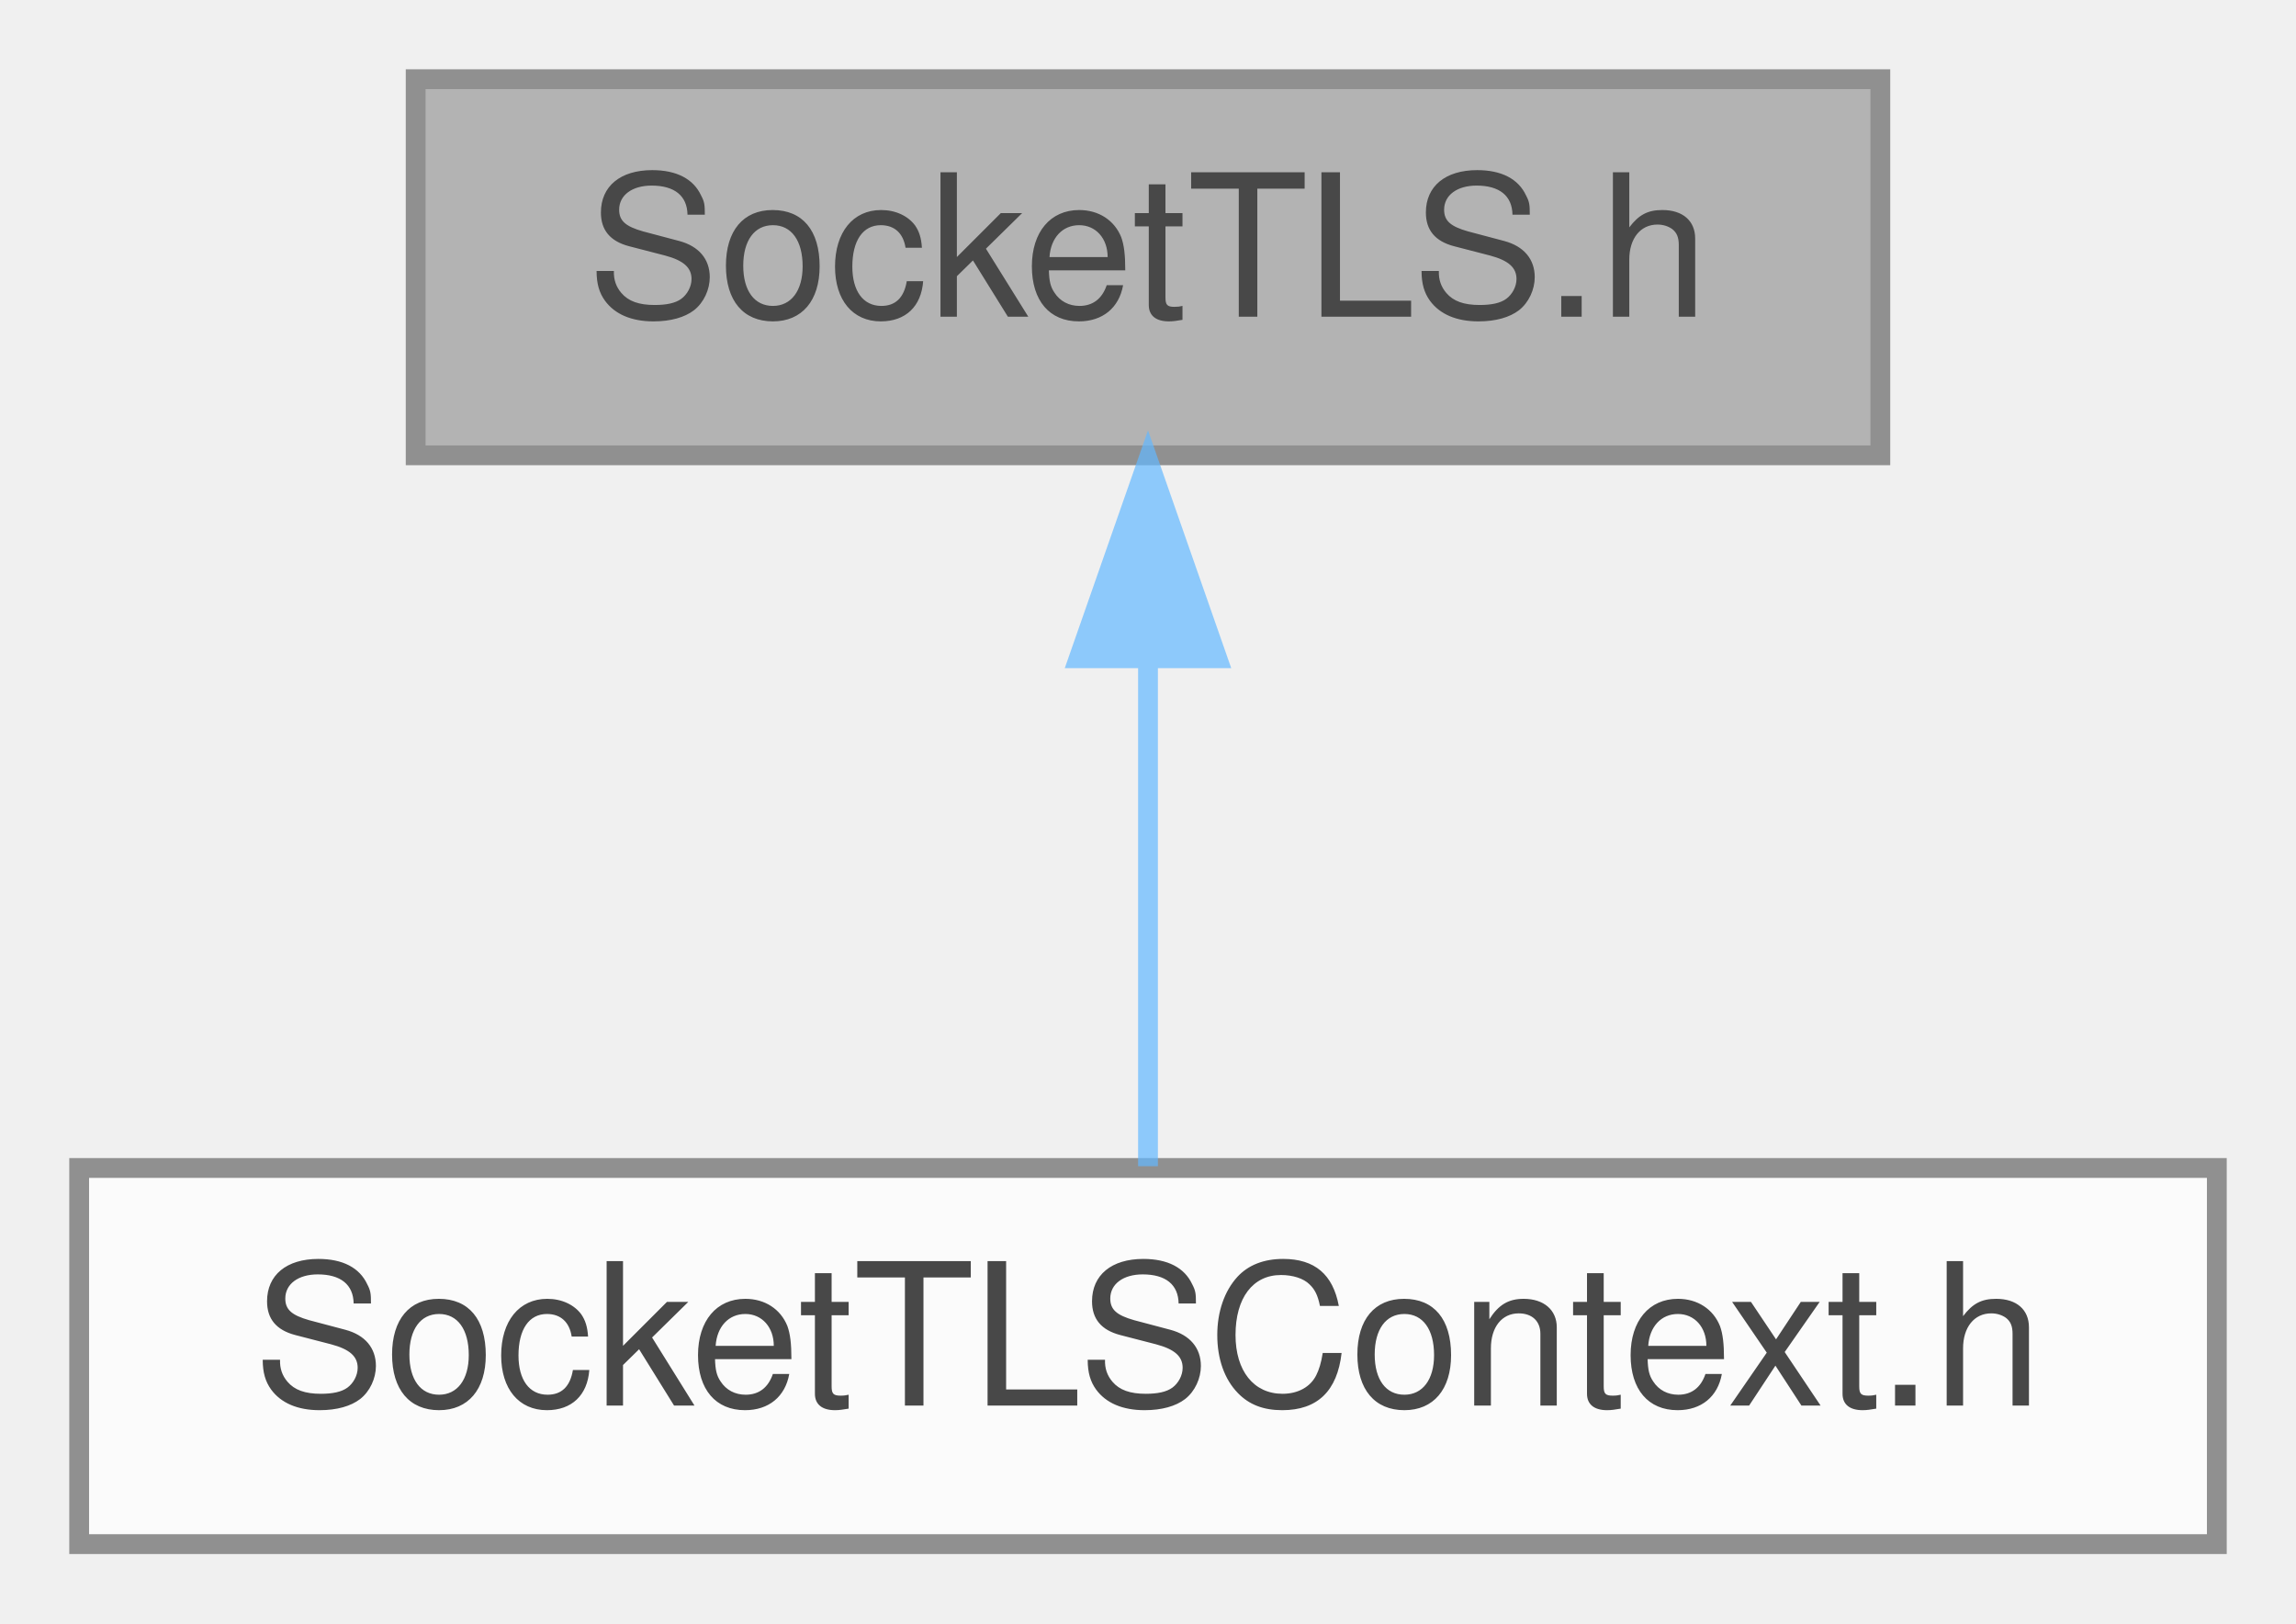
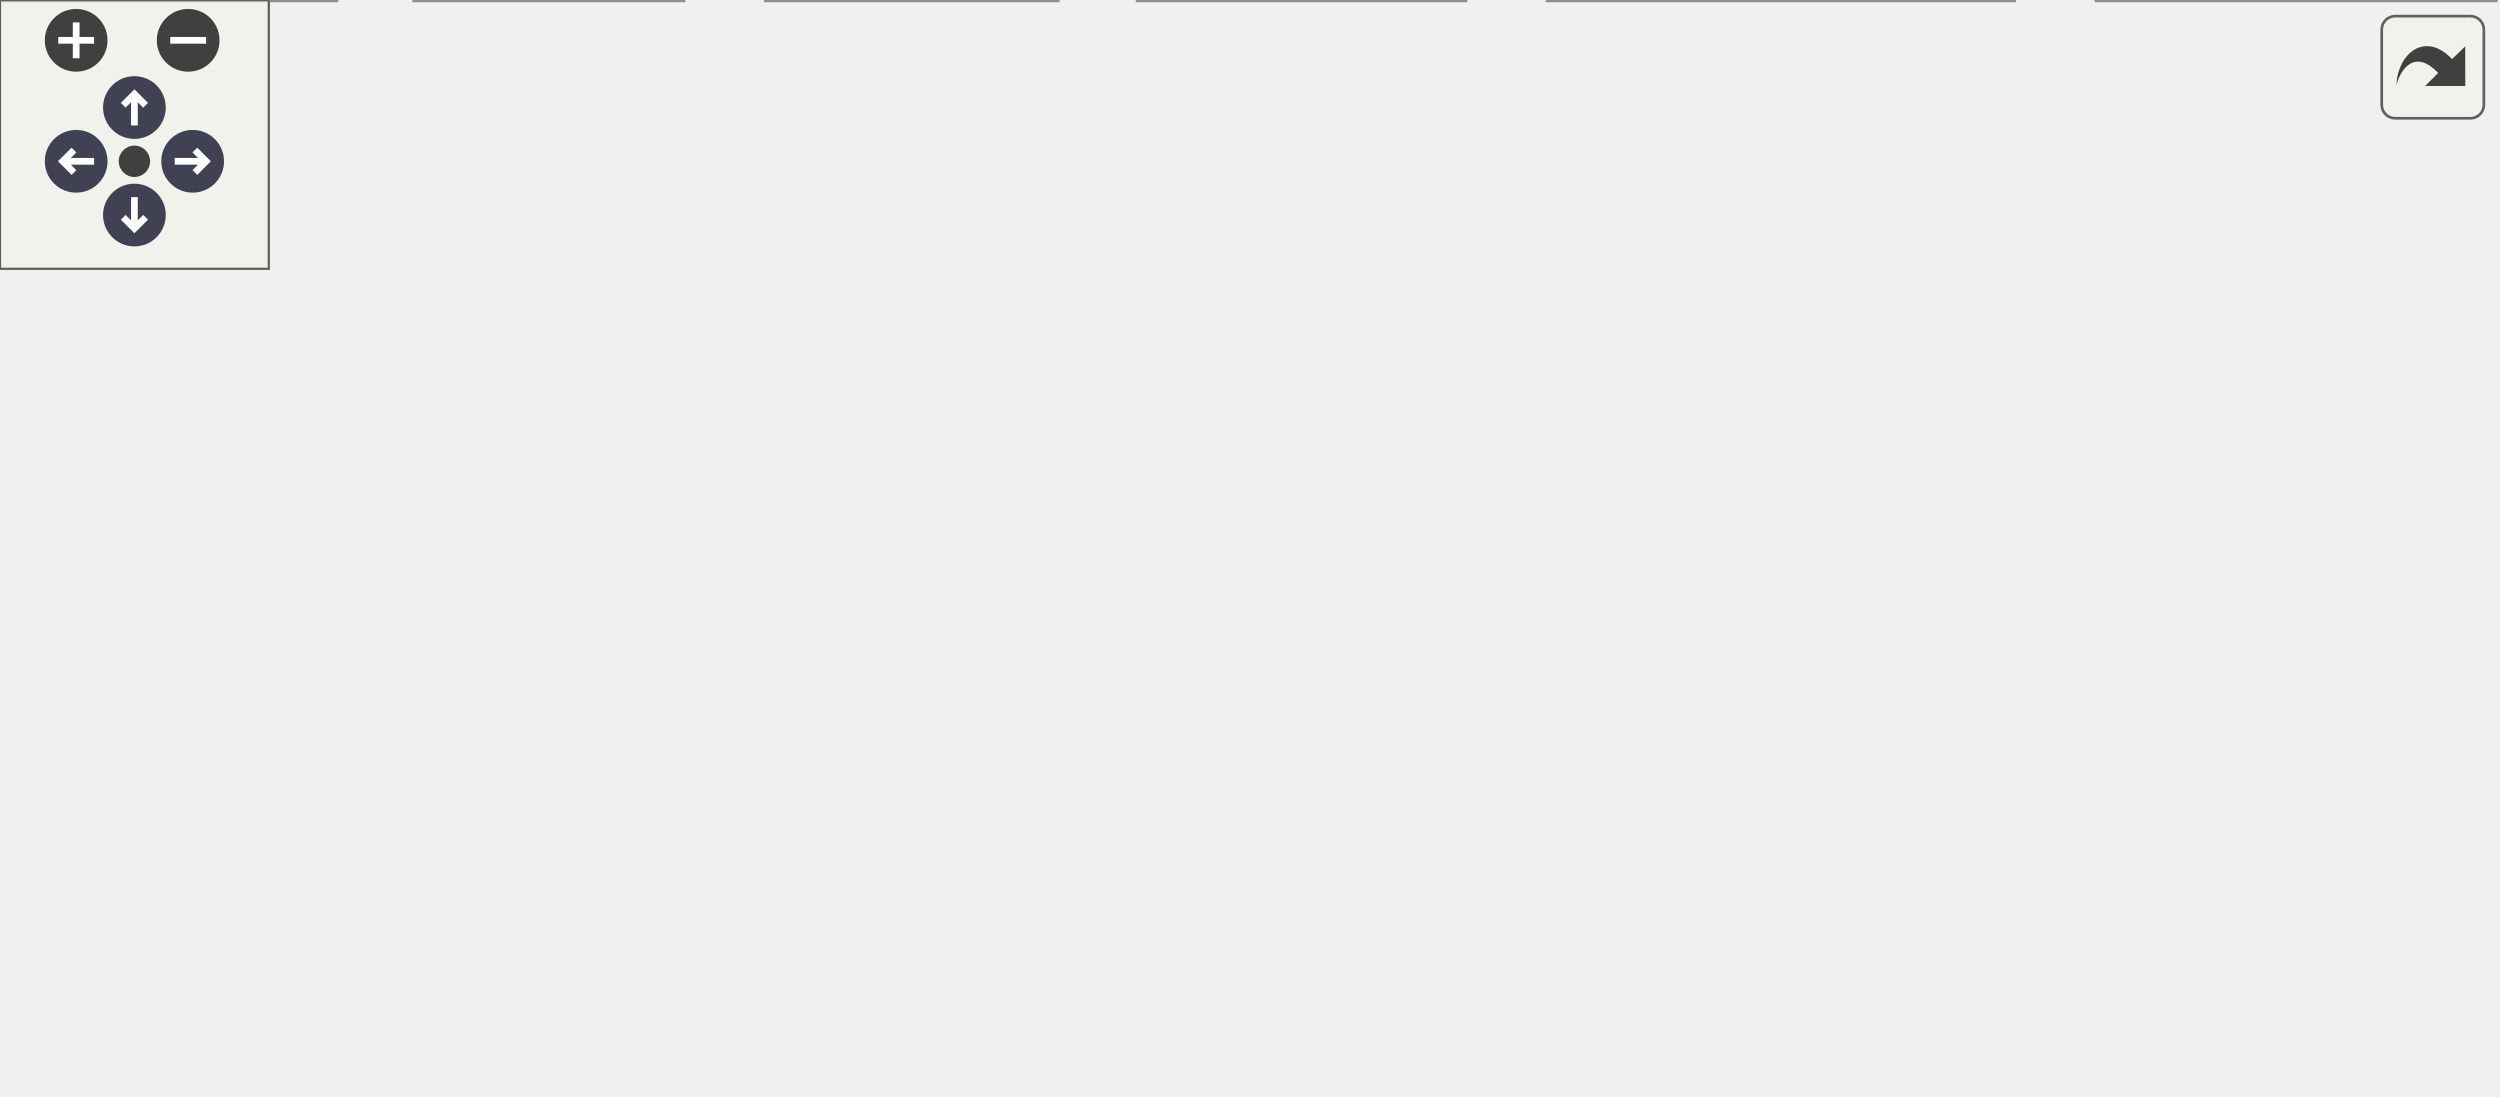
- <svg xmlns="http://www.w3.org/2000/svg" xmlns:xlink="http://www.w3.org/1999/xlink" width="116pt" height="82pt" viewBox="0.00 0.00 116.00 82.00">
-   <svg id="main" version="1.1" xml:space="preserve">
-     <style type="text/css">
+ <svg xmlns="http://www.w3.org/2000/svg" xmlns:xlink="http://www.w3.org/1999/xlink" id="main" version="1.1" xml:space="preserve">
+   <style type="text/css">
.node, .edge {opacity: 0.7;}
.node.selected, .edge.selected {opacity: 1;}
.edge:hover path { stroke: red; }
.edge:hover polygon { stroke: red; fill: red; }
</style>
-     <svg id="graph" class="graph">
-       <g id="graph0" class="graph" transform="scale(1 1) rotate(0) translate(4 78)">
-         <g id="Node000001" class="node">
-           <g id="a_Node000001">
-             <a xlink:title=" ">
-               <polygon fill="#999999" stroke="#666666" points="91,-74 17,-74 17,-55 91,-55 91,-74" />
-               <text text-anchor="middle" x="54" y="-62" font-family="Helvetica,sans-Serif" font-size="10.00">SocketTLS.h</text>
-             </a>
-           </g>
-         </g>
-         <g id="Node000002" class="node">
-           <g id="a_Node000002">
-             <a xlink:href="SocketTLSContext_8h.html" target="_top" xlink:title=" ">
-               <polygon fill="white" stroke="#666666" points="108,-19 0,-19 0,0 108,0 108,-19" />
-               <text text-anchor="middle" x="54" y="-7" font-family="Helvetica,sans-Serif" font-size="10.00">SocketTLSContext.h</text>
-             </a>
-           </g>
-         </g>
-         <g id="edge1_Node000001_Node000002" class="edge">
-           <g id="a_edge1_Node000001_Node000002">
-             <a xlink:title=" ">
-               <path fill="none" stroke="#63b8ff" d="M54,-44.66C54,-35.93 54,-25.99 54,-19.09" />
-               <polygon fill="#63b8ff" stroke="#63b8ff" points="50.5,-44.75 54,-54.75 57.5,-44.75 50.5,-44.75" />
-             </a>
-           </g>
-         </g>
-       </g>
-     </svg>
+   <defs>
+     <circle id="rim" cx="0" cy="0" r="7" />
+     <circle id="rim2" cx="0" cy="0" r="3.5" />
+     <g id="zoomPlus">
+       <use xlink:href="#rim" fill="#404040">
+         <set attributeName="fill" to="#808080" begin="zoomplus.mouseover" end="zoomplus.mouseout" />
+       </use>
+       <path d="M-4,0h8M0,-4v8" fill="none" stroke="white" stroke-width="1.5" pointer-events="none" />
+     </g>
+     <g id="zoomMin">
+       <use xlink:href="#rim" fill="#404040">
+         <set attributeName="fill" to="#808080" begin="zoomminus.mouseover" end="zoomminus.mouseout" />
+       </use>
+       <path d="M-4,0h8" fill="none" stroke="white" stroke-width="1.5" pointer-events="none" />
+     </g>
+     <g id="arrowUp" transform="translate(30 24)">
+       <use xlink:href="#rim" />
+       <path pointer-events="none" fill="none" stroke="white" stroke-width="1.5" d="M0,-3.0v7 M-2.5,-0.5L0,-3.0L2.5,-0.5" />
+     </g>
+     <g id="arrowRight" transform="rotate(90) translate(36 -43)">
+       <use xlink:href="#rim" />
+       <path pointer-events="none" fill="none" stroke="white" stroke-width="1.5" d="M0,-3.0v7 M-2.5,-0.5L0,-3.0L2.5,-0.5" />
+     </g>
+     <g id="arrowDown" transform="rotate(180) translate(-30 -48)">
+       <use xlink:href="#rim" />
+       <path pointer-events="none" fill="none" stroke="white" stroke-width="1.5" d="M0,-3.0v7 M-2.5,-0.5L0,-3.0L2.5,-0.5" />
+     </g>
+     <g id="arrowLeft" transform="rotate(270) translate(-36 17)">
+       <use xlink:href="#rim" />
+       <path pointer-events="none" fill="none" stroke="white" stroke-width="1.5" d="M0,-3.0v7 M-2.5,-0.5L0,-3.0L2.5,-0.5" />
+     </g>
+     <g id="resetDef">
+       <use xlink:href="#rim2" fill="#404040">
+         <set attributeName="fill" to="#808080" begin="reset.mouseover" end="reset.mouseout" />
+       </use>
+     </g>
+   </defs>
+   <svg id="graph" class="graph">
+     <g id="viewport">
+       <g id="Node000001" class="node">
+         <g id="a_Node000001">
+           <a xlink:title=" ">
+             <polygon fill="#999999" stroke="#666666" points="462.5,-184 388.5,-184 388.5,-165 462.5,-165 462.5,-184" />
+             <text text-anchor="middle" x="425.5" y="-172" font-family="Helvetica,sans-Serif" font-size="10.00">SocketTLS.h</text>
+           </a>
+         </g>
+       </g>
+       <g id="Node000002" class="node">
+         <g id="a_Node000002">
+           <a xlink:href="SocketDTLSContext_8h.html" target="_top" xlink:title=" ">
+             <polygon fill="white" stroke="#666666" points="353.5,-129 237.5,-129 237.5,-110 353.5,-110 353.5,-129" />
+             <text text-anchor="middle" x="295.5" y="-117" font-family="Helvetica,sans-Serif" font-size="10.00">SocketDTLSContext.h</text>
+           </a>
+         </g>
+       </g>
+       <g id="edge1_Node000001_Node000002" class="edge">
+         <g id="a_edge1_Node000001_Node000002">
+           <a xlink:title=" ">
+             <path fill="none" stroke="#63b8ff" d="M395.23,-161.16C371.16,-151.35 338.1,-137.87 316.77,-129.17" />
+             <polygon fill="#63b8ff" stroke="#63b8ff" points="394.03,-164.45 404.61,-164.98 396.67,-157.97 394.03,-164.45" />
+           </a>
+         </g>
+       </g>
+       <g id="Node000003" class="node">
+         <g id="a_Node000003">
+           <a xlink:href="SocketTLSContext_8h.html" target="_top" xlink:title=" ">
+             <polygon fill="white" stroke="#666666" points="479.5,-129 371.5,-129 371.5,-110 479.5,-110 479.5,-129" />
+             <text text-anchor="middle" x="425.5" y="-117" font-family="Helvetica,sans-Serif" font-size="10.00">SocketTLSContext.h</text>
+           </a>
+         </g>
+       </g>
+       <g id="edge2_Node000001_Node000003" class="edge">
+         <g id="a_edge2_Node000001_Node000003">
+           <a xlink:title=" ">
+             <path fill="none" stroke="#63b8ff" d="M425.5,-154.66C425.5,-145.93 425.5,-135.99 425.5,-129.09" />
+             <polygon fill="#63b8ff" stroke="#63b8ff" points="422,-154.75 425.5,-164.75 429,-154.75 422,-154.75" />
+           </a>
+         </g>
+       </g>
+       <g id="Node000012" class="node">
+         <g id="a_Node000012">
+           <a xlink:href="proxy__connect_8c.html" target="_top" xlink:title=" ">
+             <polygon fill="white" stroke="#666666" points="557,-19 468,-19 468,0 557,0 557,-19" />
+             <text text-anchor="middle" x="512.5" y="-7" font-family="Helvetica,sans-Serif" font-size="10.00">proxy_connect.c</text>
+           </a>
+         </g>
+       </g>
+       <g id="edge13_Node000001_Node000012" class="edge">
+         <g id="a_edge13_Node000001_Node000012">
+           <a xlink:title=" ">
+             <path fill="none" stroke="#63b8ff" d="M453.33,-160.09C465.93,-152.63 479.91,-142.18 488.5,-129 511.77,-93.31 513.23,-39.71 512.83,-19.04" />
+             <polygon fill="#63b8ff" stroke="#63b8ff" points="451.54,-157.08 444.48,-164.98 454.93,-163.2 451.54,-157.08" />
+           </a>
+         </g>
+       </g>
+       <g id="Node000004" class="node">
+         <g id="a_Node000004">
+           <a xlink:href="SocketHTTPClient_8h.html" target="_top" xlink:title=" ">
+             <polygon fill="white" stroke="#666666" points="217,-74 110,-74 110,-55 217,-55 217,-74" />
+             <text text-anchor="middle" x="163.5" y="-62" font-family="Helvetica,sans-Serif" font-size="10.00">SocketHTTPClient.h</text>
+           </a>
+         </g>
+       </g>
+       <g id="edge3_Node000003_Node000004" class="edge">
+         <g id="a_edge3_Node000003_Node000004">
+           <a xlink:title=" ">
+             <path fill="none" stroke="#63b8ff" d="M373.3,-107.94C324.19,-98.01 251.57,-83.31 205.92,-74.08" />
+             <polygon fill="#63b8ff" stroke="#63b8ff" points="372.91,-111.43 383.41,-109.98 374.3,-104.57 372.91,-111.43" />
+           </a>
+         </g>
+       </g>
+       <g id="Node000008" class="node">
+         <g id="a_Node000008">
+           <a xlink:href="SocketHTTPServer_8h.html" target="_top" xlink:title=" ">
+             <polygon fill="white" stroke="#666666" points="367.5,-74 257.5,-74 257.5,-55 367.5,-55 367.5,-74" />
+             <text text-anchor="middle" x="312.5" y="-62" font-family="Helvetica,sans-Serif" font-size="10.00">SocketHTTPServer.h</text>
+           </a>
+         </g>
+       </g>
+       <g id="edge7_Node000003_Node000008" class="edge">
+         <g id="a_edge7_Node000003_Node000008">
+           <a xlink:title=" ">
+             <path fill="none" stroke="#63b8ff" d="M398.07,-105.63C377.25,-95.87 349.2,-82.71 330.99,-74.17" />
+             <polygon fill="#63b8ff" stroke="#63b8ff" points="396.8,-108.91 407.34,-109.98 399.78,-102.57 396.8,-108.91" />
+           </a>
+         </g>
+       </g>
+       <g id="Node000011" class="node">
+         <g id="a_Node000011">
+           <a xlink:href="SocketProxy_8h.html" target="_top" xlink:title=" ">
+             <polygon fill="white" stroke="#666666" points="465.5,-74 385.5,-74 385.5,-55 465.5,-55 465.5,-74" />
+             <text text-anchor="middle" x="425.5" y="-62" font-family="Helvetica,sans-Serif" font-size="10.00">SocketProxy.h</text>
+           </a>
+         </g>
+       </g>
+       <g id="edge10_Node000003_Node000011" class="edge">
+         <g id="a_edge10_Node000003_Node000011">
+           <a xlink:title=" ">
+             <path fill="none" stroke="#63b8ff" d="M425.5,-99.66C425.5,-90.93 425.5,-80.99 425.5,-74.09" />
+             <polygon fill="#63b8ff" stroke="#63b8ff" points="422,-99.75 425.5,-109.75 429,-99.75 422,-99.75" />
+           </a>
+         </g>
+       </g>
+       <g id="edge12_Node000003_Node000012" class="edge">
+         <g id="a_edge12_Node000003_Node000012">
+           <a xlink:title=" ">
+             <path fill="none" stroke="#63b8ff" d="M444.74,-103.33C454.32,-95.23 465.71,-84.73 474.5,-74 489.16,-56.11 501.99,-31.99 508.32,-19.24" />
+             <polygon fill="#63b8ff" stroke="#63b8ff" points="442.39,-100.73 436.89,-109.78 446.84,-106.14 442.39,-100.73" />
+           </a>
+         </g>
+       </g>
+       <g id="Node000005" class="node">
+         <g id="a_Node000005">
+           <a xlink:href="http2__client_8c.html" target="_top" xlink:title=" ">
+             <polygon fill="white" stroke="#666666" points="75,-19 0,-19 0,0 75,0 75,-19" />
+             <text text-anchor="middle" x="37.5" y="-7" font-family="Helvetica,sans-Serif" font-size="10.00">http2_client.c</text>
+           </a>
+         </g>
+       </g>
+       <g id="edge4_Node000004_Node000005" class="edge">
+         <g id="a_edge4_Node000004_Node000005">
+           <a xlink:title=" ">
+             <path fill="none" stroke="#63b8ff" d="M133.85,-51.03C110.55,-41.23 78.7,-27.83 58.11,-19.17" />
+             <polygon fill="#63b8ff" stroke="#63b8ff" points="132.68,-54.33 143.26,-54.98 135.4,-47.88 132.68,-54.33" />
+           </a>
+         </g>
+       </g>
+       <g id="Node000006" class="node">
+         <g id="a_Node000006">
+           <a xlink:href="http__get_8c.html" target="_top" xlink:title=" ">
+             <polygon fill="white" stroke="#666666" points="152.5,-19 92.5,-19 92.5,0 152.5,0 152.5,-19" />
+             <text text-anchor="middle" x="122.5" y="-7" font-family="Helvetica,sans-Serif" font-size="10.00">http_get.c</text>
+           </a>
+         </g>
+       </g>
+       <g id="edge5_Node000004_Node000006" class="edge">
+         <g id="a_edge5_Node000004_Node000006">
+           <a xlink:title=" ">
+             <path fill="none" stroke="#63b8ff" d="M150.48,-46.67C143.38,-37.5 134.9,-26.52 129.14,-19.09" />
+             <polygon fill="#63b8ff" stroke="#63b8ff" points="147.84,-48.98 156.73,-54.75 153.38,-44.7 147.84,-48.98" />
+           </a>
+         </g>
+       </g>
+       <g id="Node000007" class="node">
+         <g id="a_Node000007">
+           <a xlink:href="http__post_8c.html" target="_top" xlink:title=" ">
+             <polygon fill="white" stroke="#666666" points="236,-19 171,-19 171,0 236,0 236,-19" />
+             <text text-anchor="middle" x="203.5" y="-7" font-family="Helvetica,sans-Serif" font-size="10.00">http_post.c</text>
+           </a>
+         </g>
+       </g>
+       <g id="edge6_Node000004_Node000007" class="edge">
+         <g id="a_edge6_Node000004_Node000007">
+           <a xlink:title=" ">
+             <path fill="none" stroke="#63b8ff" d="M176.2,-46.67C183.13,-37.5 191.41,-26.52 197.02,-19.09" />
+             <polygon fill="#63b8ff" stroke="#63b8ff" points="173.34,-44.66 170.11,-54.75 178.92,-48.87 173.34,-44.66" />
+           </a>
+         </g>
+       </g>
+       <g id="Node000009" class="node">
+         <g id="a_Node000009">
+           <a xlink:href="http__server_8c.html" target="_top" xlink:title=" ">
+             <polygon fill="white" stroke="#666666" points="327,-19 254,-19 254,0 327,0 327,-19" />
+             <text text-anchor="middle" x="290.5" y="-7" font-family="Helvetica,sans-Serif" font-size="10.00">http_server.c</text>
+           </a>
+         </g>
+       </g>
+       <g id="edge8_Node000008_Node000009" class="edge">
+         <g id="a_edge8_Node000008_Node000009">
+           <a xlink:title=" ">
+             <path fill="none" stroke="#63b8ff" d="M304.92,-45.24C301.24,-36.37 296.99,-26.14 294.07,-19.09" />
+             <polygon fill="#63b8ff" stroke="#63b8ff" points="301.8,-46.85 308.87,-54.75 308.27,-44.17 301.8,-46.85" />
+           </a>
+         </g>
+       </g>
+       <g id="Node000010" class="node">
+         <g id="a_Node000010">
+           <a xlink:href="websocket__server_8c.html" target="_top" xlink:title=" ">
+             <polygon fill="white" stroke="#666666" points="449.5,-19 345.5,-19 345.5,0 449.5,0 449.5,-19" />
+             <text text-anchor="middle" x="397.5" y="-7" font-family="Helvetica,sans-Serif" font-size="10.00">websocket_server.c</text>
+           </a>
+         </g>
+       </g>
+       <g id="edge9_Node000008_Node000010" class="edge">
+         <g id="a_edge9_Node000008_Node000010">
+           <a xlink:title=" ">
+             <path fill="none" stroke="#63b8ff" d="M335.07,-49.42C350.5,-39.81 370.45,-27.37 383.59,-19.17" />
+             <polygon fill="#63b8ff" stroke="#63b8ff" points="332.79,-46.72 326.16,-54.98 336.49,-52.66 332.79,-46.72" />
+           </a>
+         </g>
+       </g>
+       <g id="edge11_Node000011_Node000012" class="edge">
+         <g id="a_edge11_Node000011_Node000012">
+           <a xlink:title=" ">
+             <path fill="none" stroke="#63b8ff" d="M448.16,-49.7C464.01,-40.04 484.69,-27.44 498.27,-19.17" />
+             <polygon fill="#63b8ff" stroke="#63b8ff" points="446.2,-46.79 439.48,-54.98 449.84,-52.77 446.2,-46.79" />
+           </a>
+         </g>
+       </g>
+     </g>
+   </svg>
+   <g id="navigator" transform="translate(0 0)" fill="#404254">
+     <rect fill="#f2f5e9" fill-opacity="0.5" stroke="#606060" stroke-width=".5" x="0" y="0" width="60" height="60" />
+     <use id="zoomplus" xlink:href="#zoomPlus" x="17" y="9" />
+     <use id="zoomminus" xlink:href="#zoomMin" x="42" y="9" />
+     <use id="reset" xlink:href="#resetDef" x="30" y="36" />
+     <use id="arrowup" xlink:href="#arrowUp" x="0" y="0" />
+     <use id="arrowright" xlink:href="#arrowRight" x="0" y="0" />
+     <use id="arrowdown" xlink:href="#arrowDown" x="0" y="0" />
+     <use id="arrowleft" xlink:href="#arrowLeft" x="0" y="0" />
+   </g>
+   <svg viewBox="0 0 15 15" width="100%" height="30px" preserveAspectRatio="xMaxYMin meet">
+     <g id="arrow_out" transform="scale(0.3 0.3)">
+       <a xlink:href="SocketTLS_8h__dep__incl_org.svg" target="_base">
+         <rect id="button" ry="5" rx="5" y="6" x="6" height="38" width="38" fill="#f2f5e9" fill-opacity="0.5" stroke="#606060" stroke-width="1.0" />
+         <path id="arrow" d="M 11.5,31.437 C 11.94,20.098 22.043,11.323 32.159,21.979 L 37.069,17.246 C 37.069,17.246 37.088,32 37.088,32 L 22.16,31.978 C 22.16,31.978 26.998,27.14 26.998,27.14 C 18.529,18.264 13.292,25.23 11.5,31.437 z" style="fill:#404040;" />
+       </a>
+     </g>
  </svg>
  <style type="text/css">

[data-mouse-over-selected='false'] { opacity: 0.7; }
[data-mouse-over-selected='true']  { opacity: 1.0; }

</style>
</svg>
